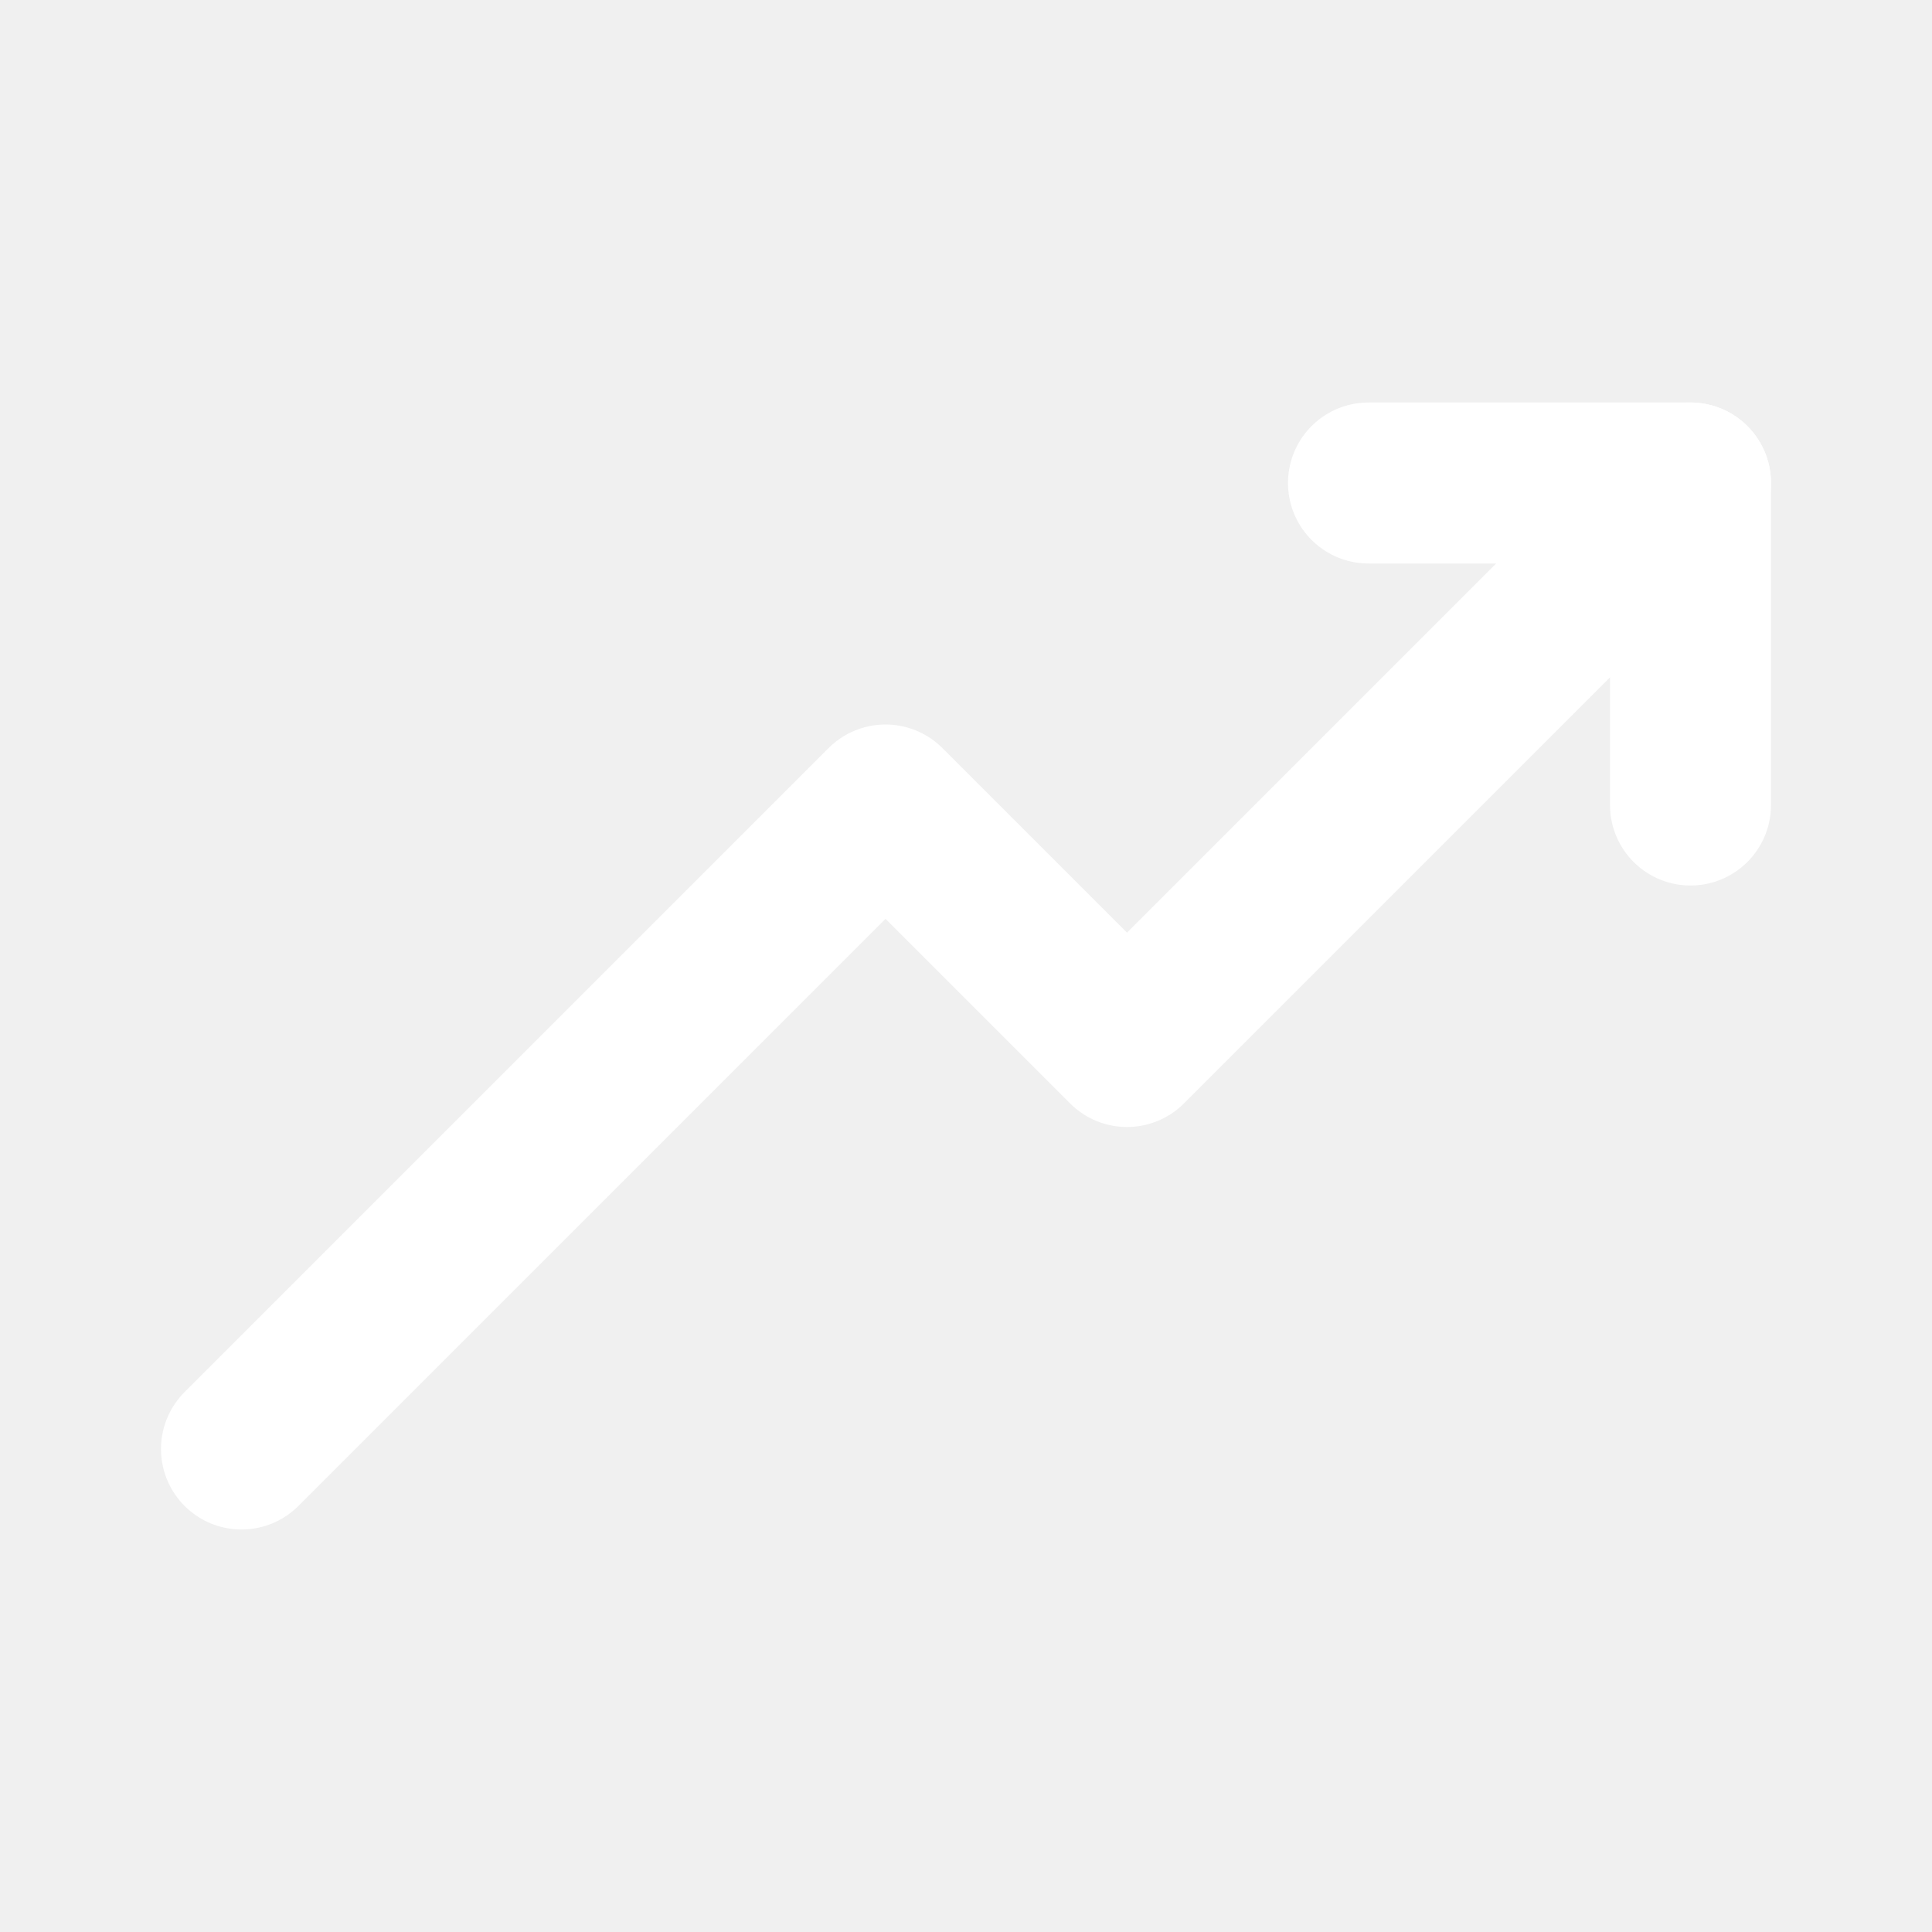
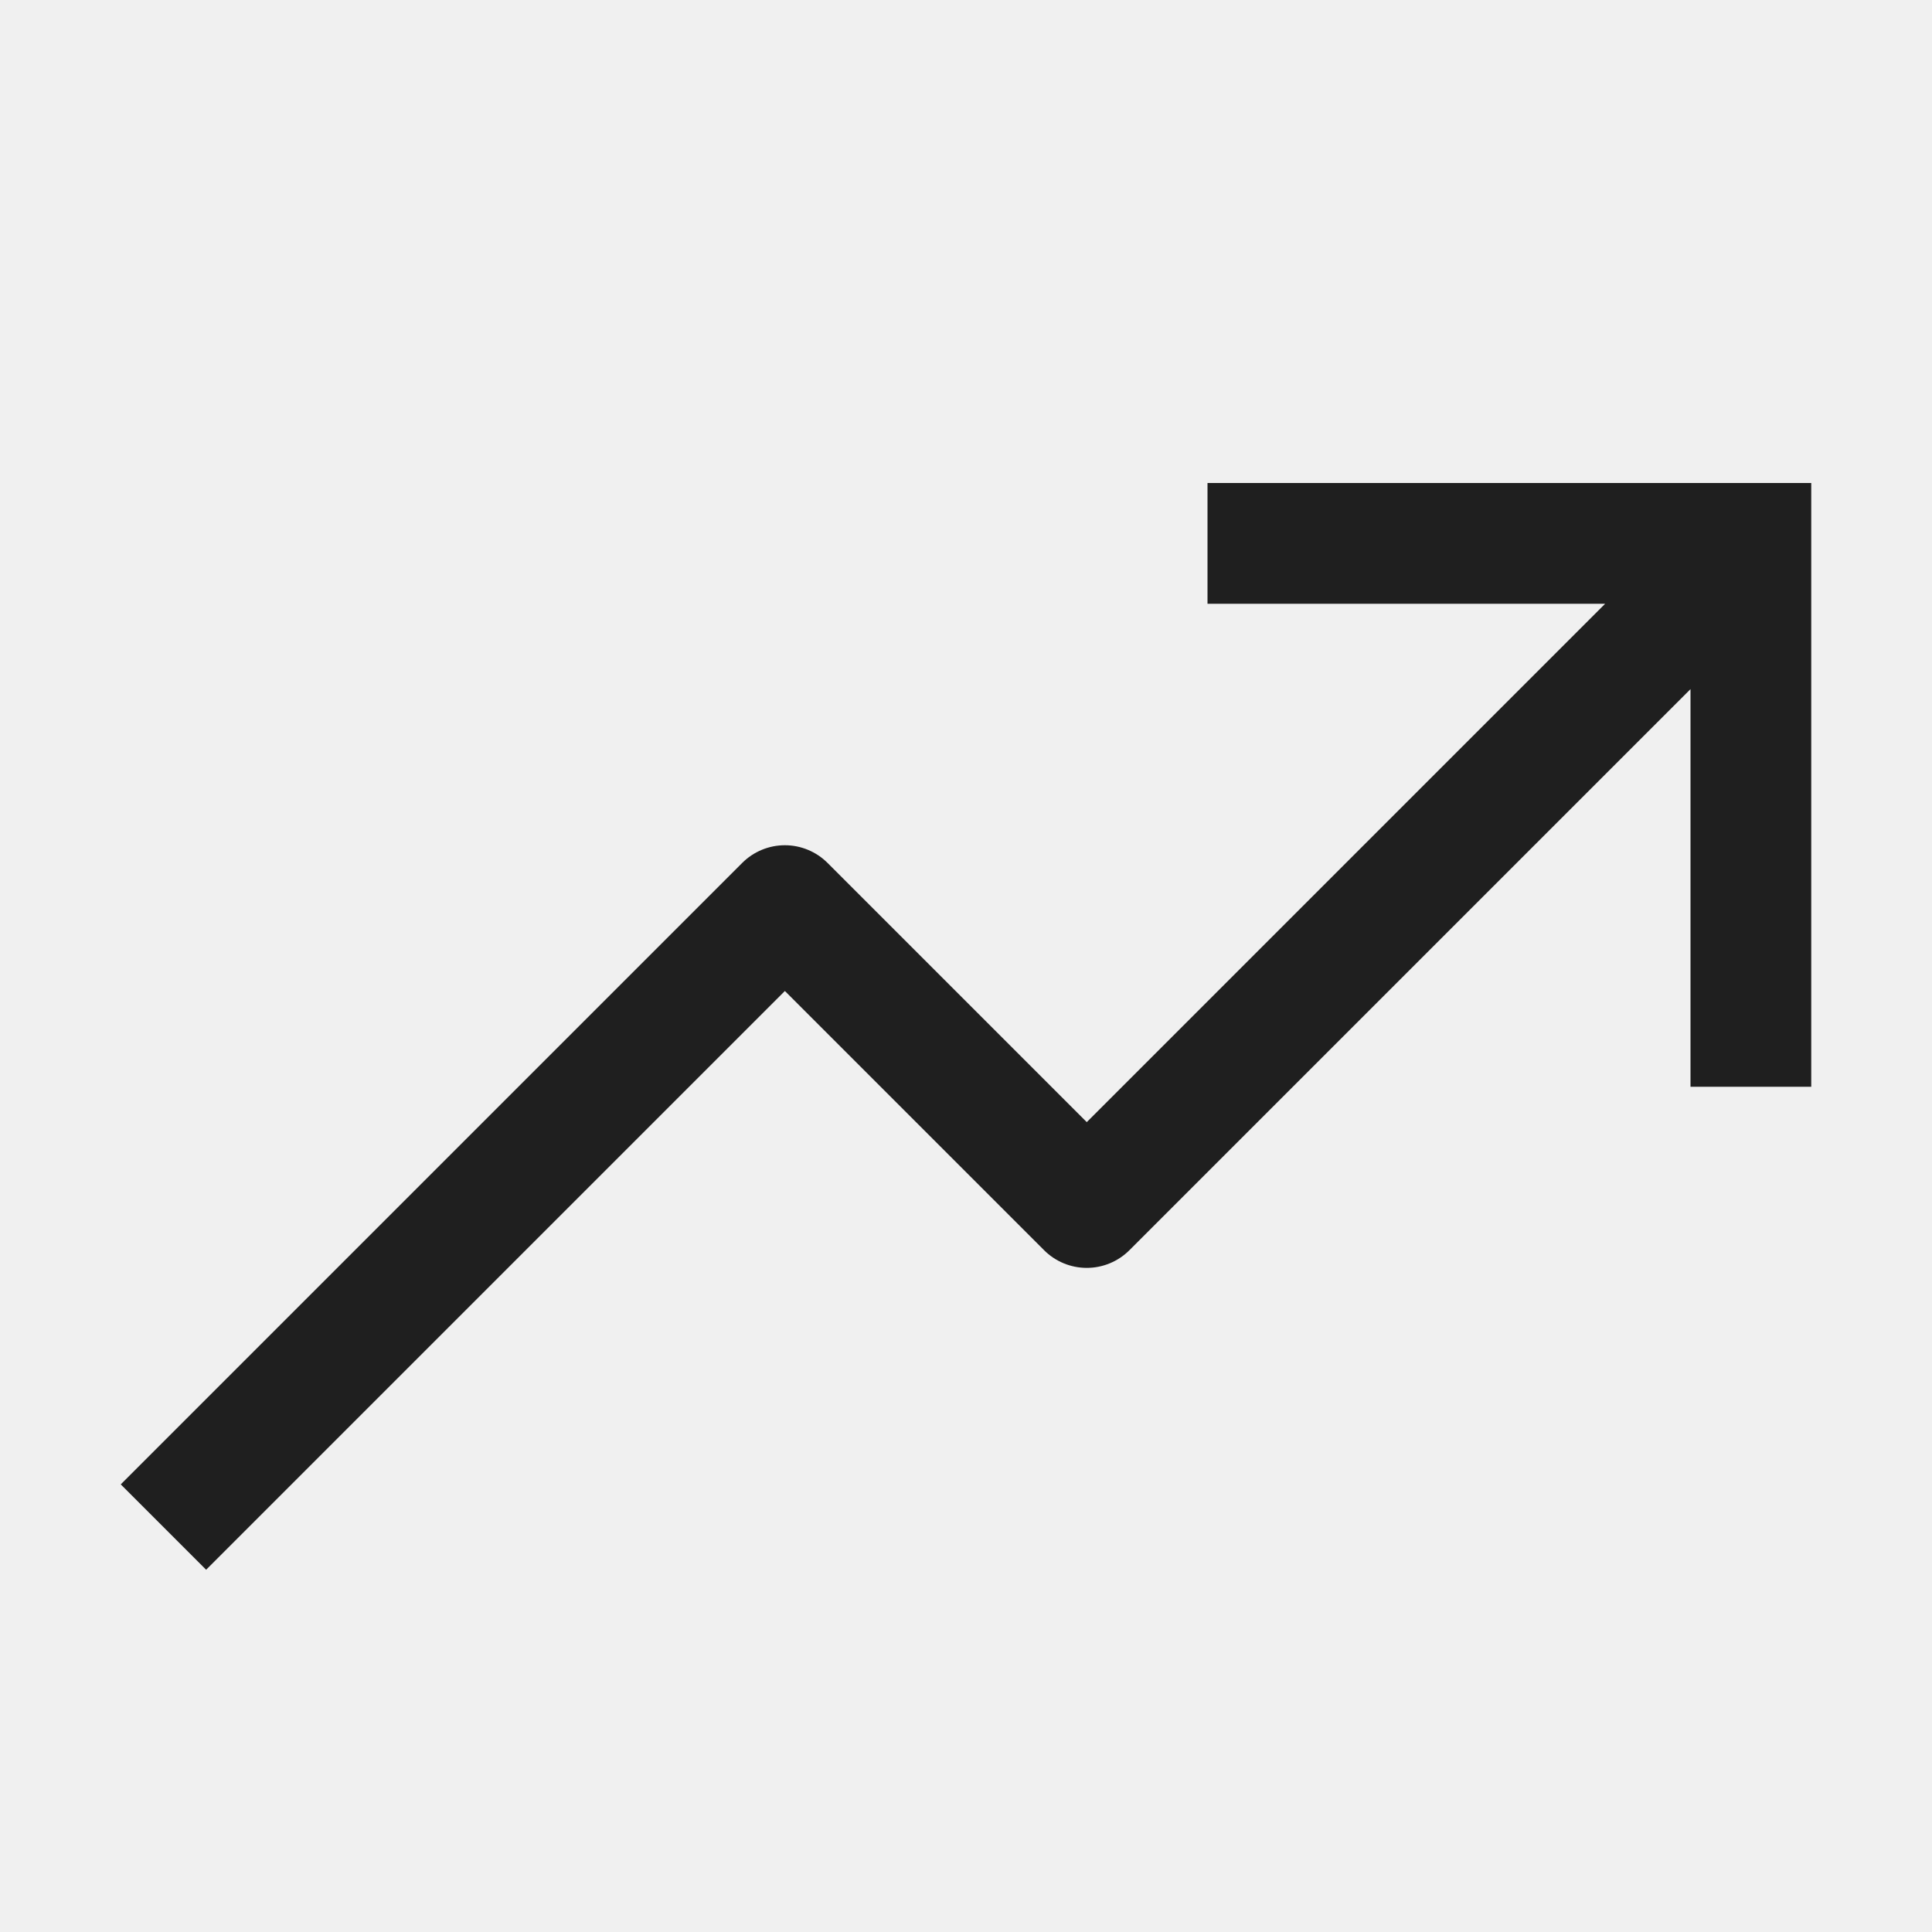
- <svg xmlns="http://www.w3.org/2000/svg" fill="#ffffff" width="800px" height="800px" viewBox="0 0 24 24" id="up-trend" data-name="Flat Line" class="icon flat-line">
+ <svg xmlns="http://www.w3.org/2000/svg" fill="#1f1f1f" width="800px" height="800px" viewBox="0 0 32 32" id="icon">
  <g id="SVGRepo_bgCarrier" stroke-width="0" />
  <g id="SVGRepo_tracerCarrier" stroke-linecap="round" stroke-linejoin="round" />
  <g id="SVGRepo_iconCarrier">
-     <polyline id="primary" points="21 6 14 13 11 10 3 18" style="fill: none; stroke: #ffffff; stroke-linecap: round; stroke-linejoin: round; stroke-width: 2;" />
-     <polyline id="primary-2" data-name="primary" points="21 10 21 6 17 6" style="fill: none; stroke: #ffffff; stroke-linecap: round; stroke-linejoin: round; stroke-width: 2;" />
+     <defs>
+       <style> .cls-1 { fill: none; } </style>
+     </defs>
+     <path d="M20,8v2h6.586L18,18.586,13.707,14.293a.999.999,0,0,0-1.414,0L2,24.586,3.414,26,13,16.414l4.293,4.293a.999.999,0,0,0,1.414,0L28,11.414V18h2V8Z" />
+     <rect id="_Transparent_Rectangle_" data-name="&lt;Transparent Rectangle&gt;" class="cls-1" width="32" height="32" />
  </g>
</svg>
